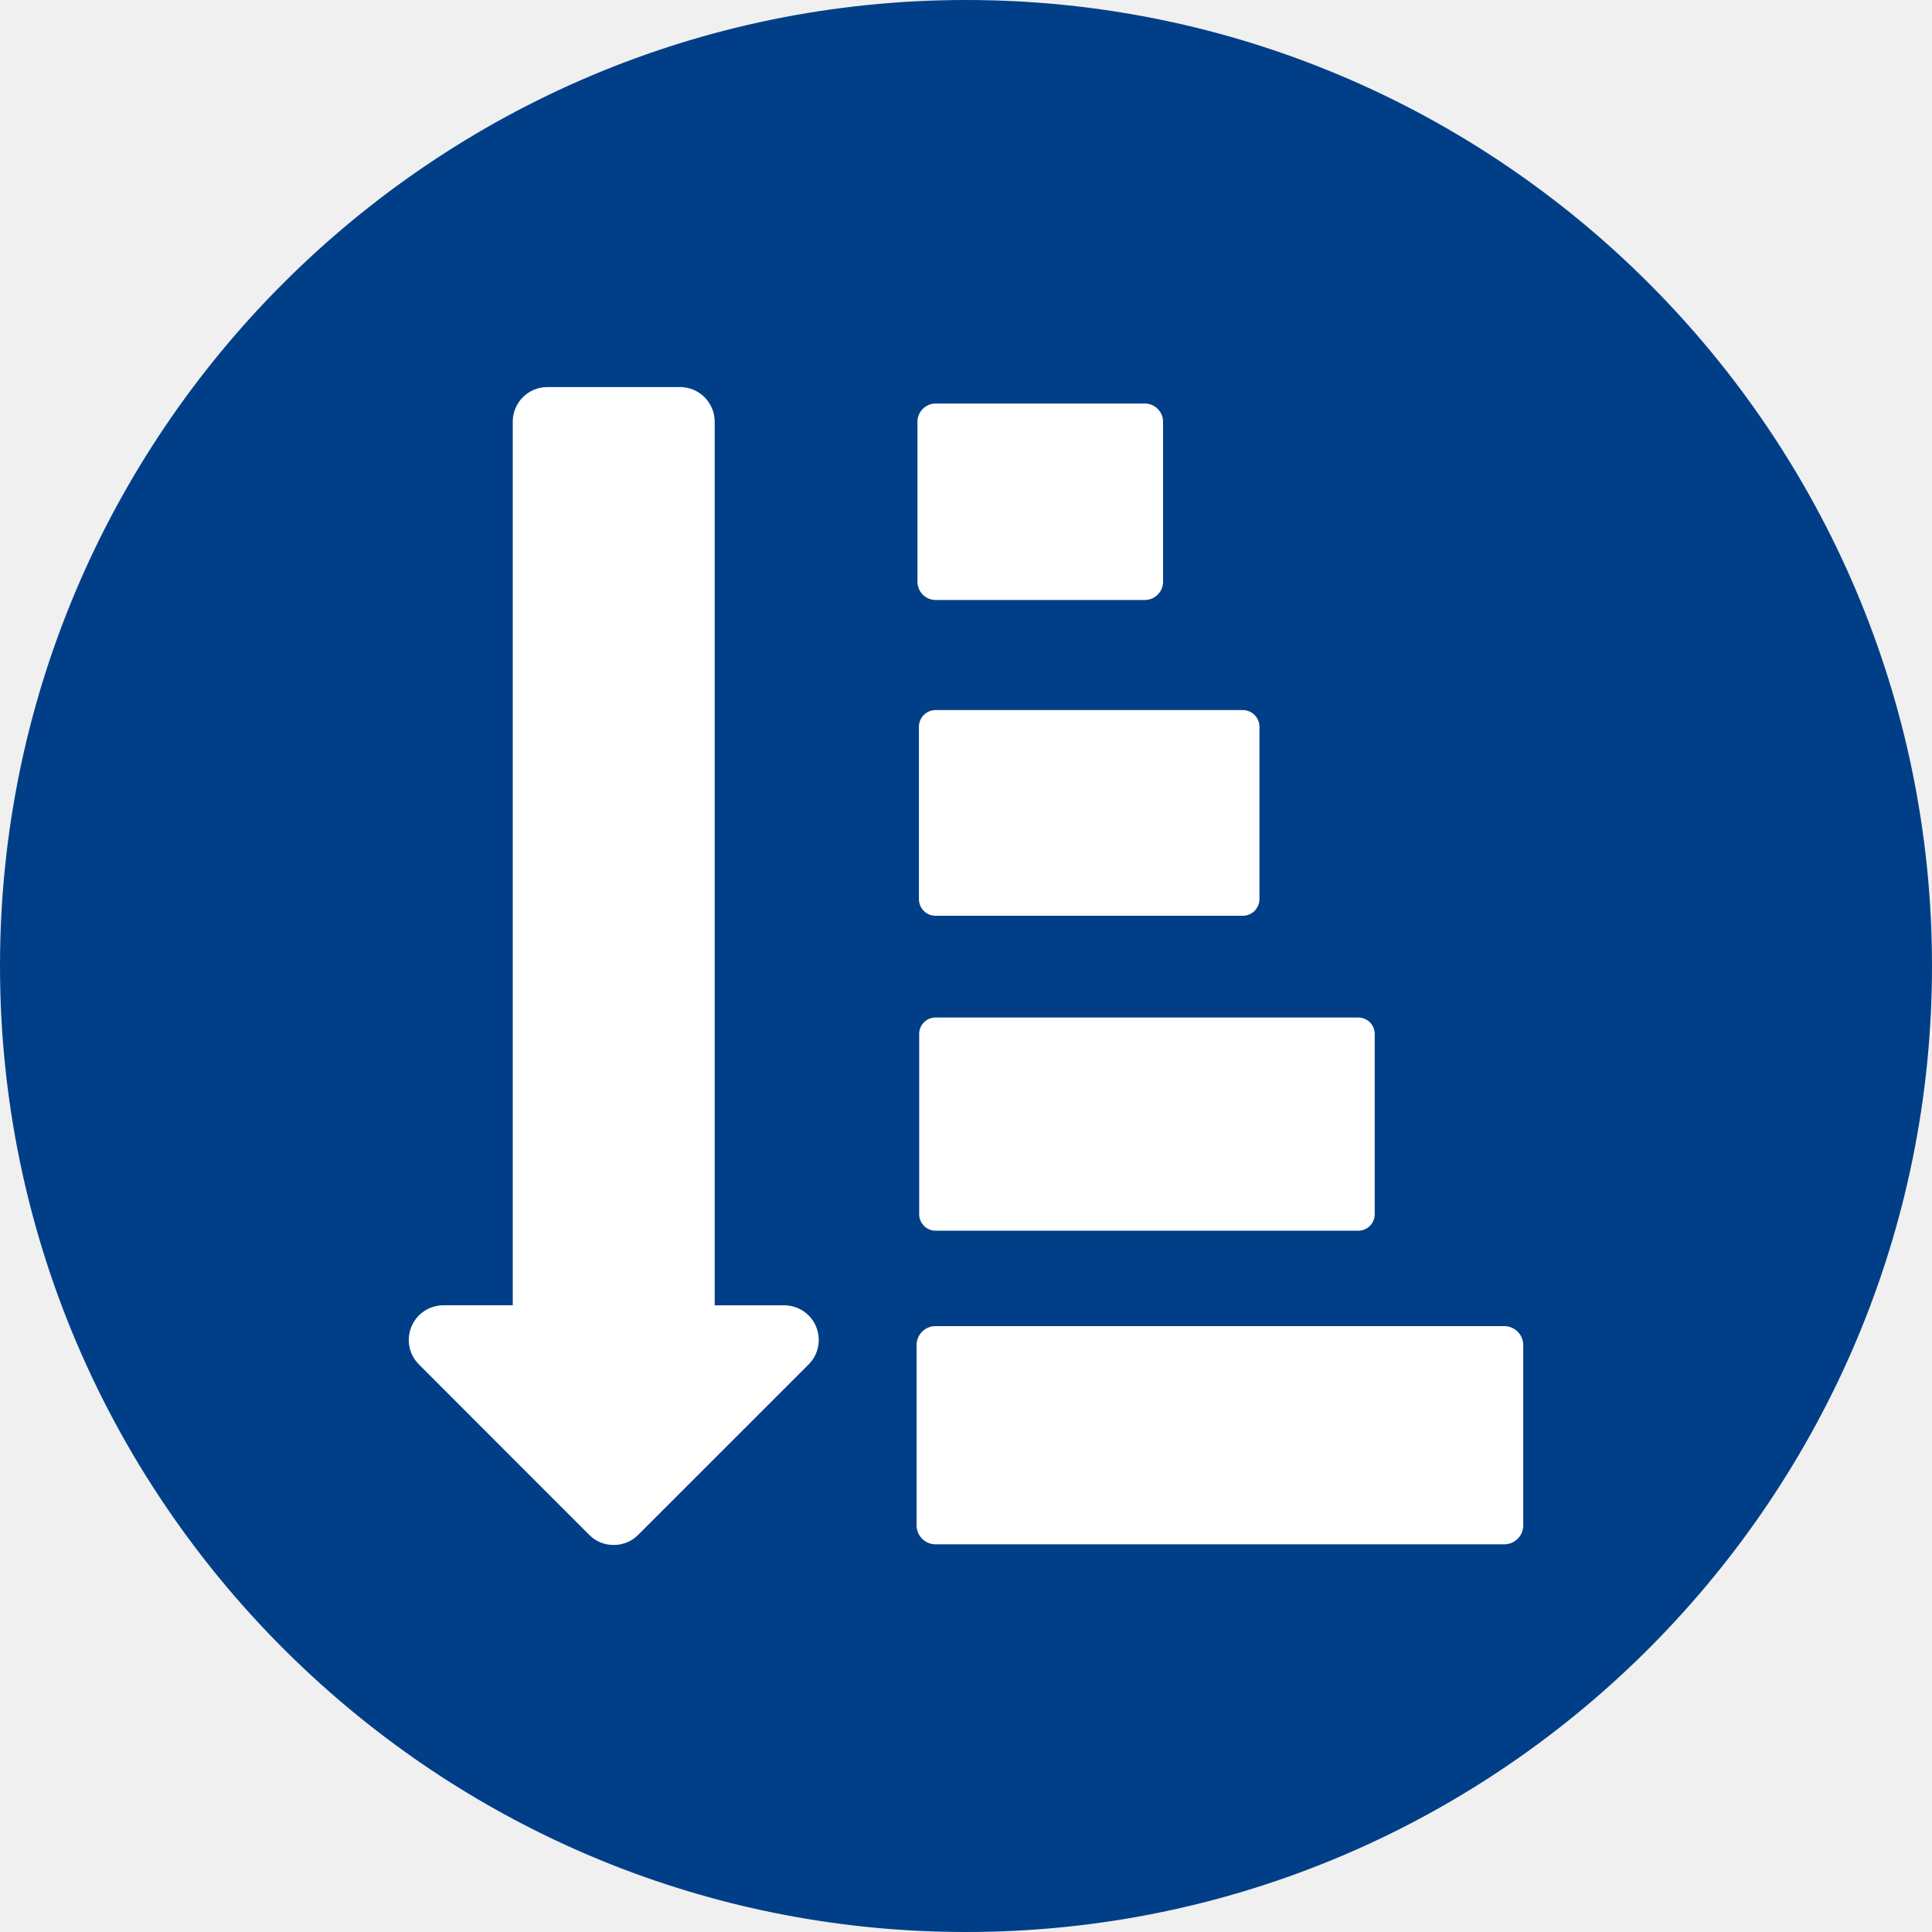
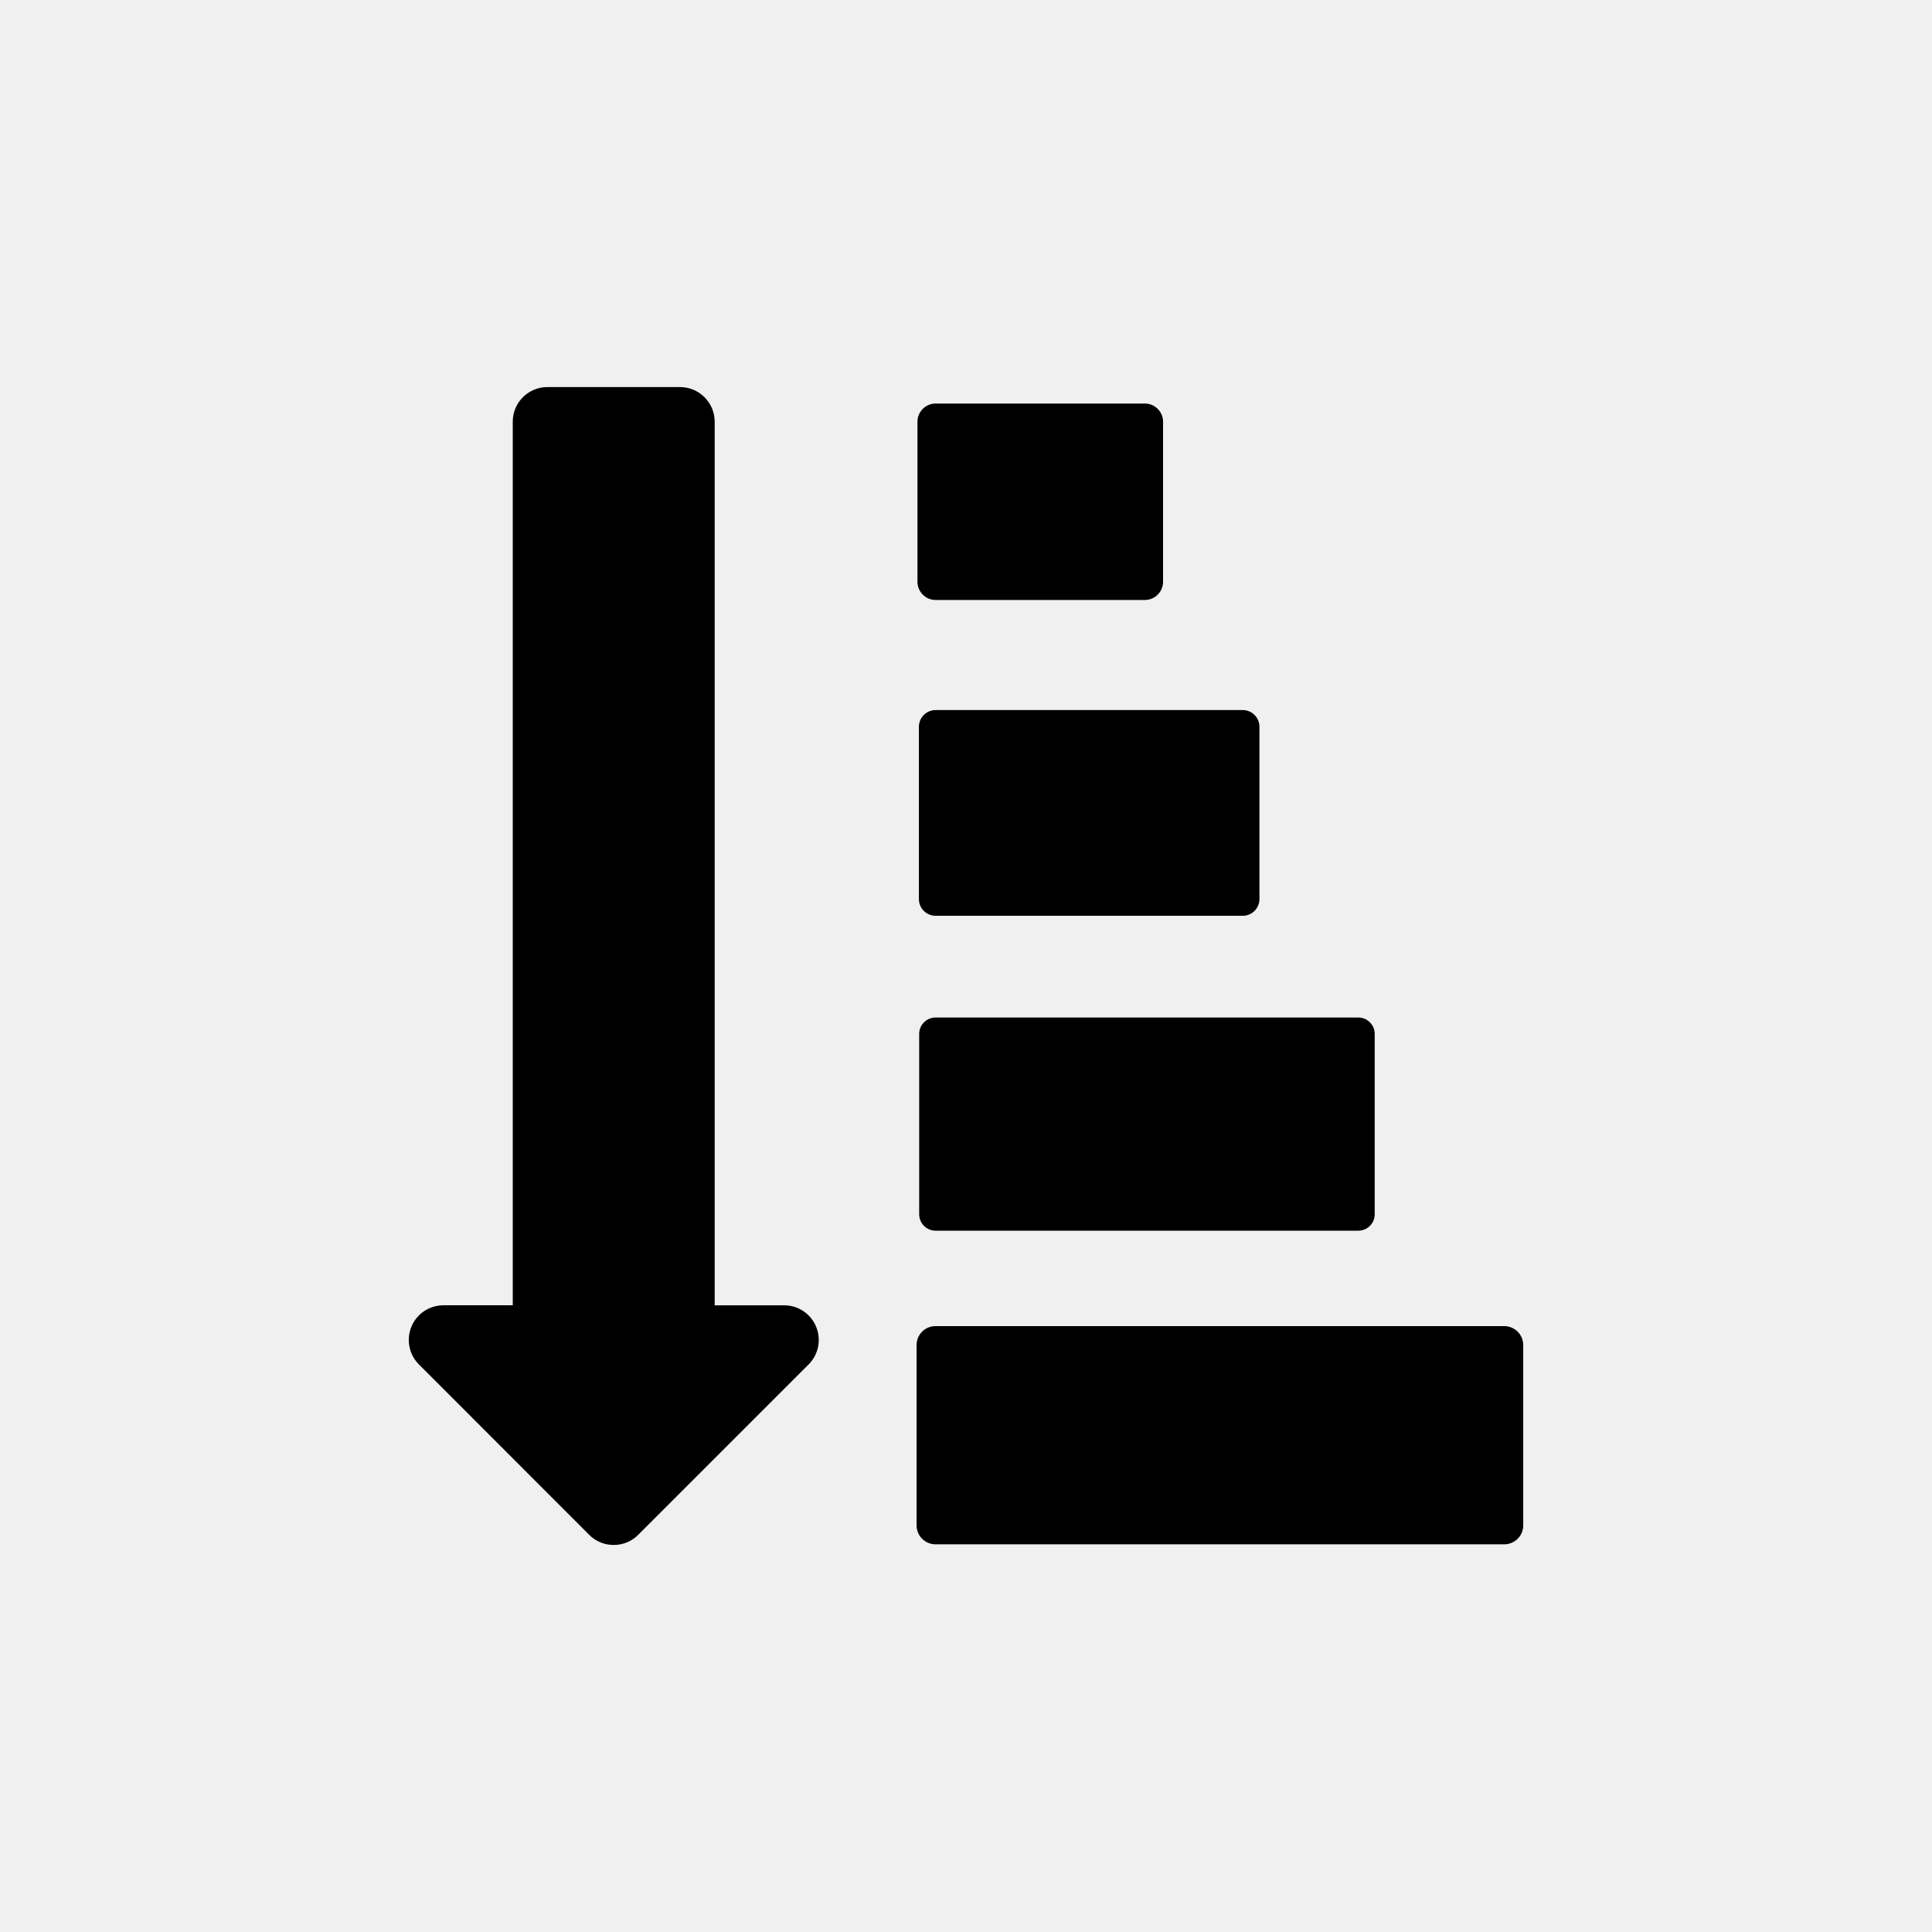
<svg xmlns="http://www.w3.org/2000/svg" version="1.1" id="Layer_1" x="0px" y="0px" width="64px" height="64px" viewBox="0 0 64 64" enable-background="new 0 0 64 64" xml:space="preserve">
-   <path class="back" fill="#003F87" d="M32.002,0C14.355,0,0,14.355,0,31.999c0,9.436,4.107,17.93,10.628,23.791C16.296,60.892,23.793,64,32.002,64  c8.87,0,16.905-3.627,22.704-9.477C60.447,48.734,64,40.773,64,31.999C64,14.355,49.646,0,32.002,0L32.002,0z" />
-   <path class="front" fill="#FFFFFF" d="M27.035,43.948c0.177,0.431,0.08,0.925-0.25,1.252l-5.643,5.642c-0.225,0.228-0.52,0.337-0.813,0.337  c-0.295,0-0.588-0.109-0.813-0.337L13.879,45.2c-0.33-0.327-0.427-0.821-0.25-1.252c0.178-0.432,0.598-0.709,1.063-0.709h2.294  V13.969c0-0.637,0.515-1.147,1.15-1.147h4.39c0.635,0,1.149,0.515,1.149,1.147v29.271h2.297  C26.438,43.239,26.856,43.517,27.035,43.948z M30.992,19.875h6.934c0.331,0,0.602-0.271,0.602-0.603v-5.304  c0-0.329-0.271-0.6-0.602-0.6h-6.934c-0.33,0-0.6,0.271-0.6,0.6v5.304C30.393,19.604,30.662,19.875,30.992,19.875z M30.44,24.075  v5.707c0,0.306,0.247,0.554,0.552,0.554h10.176c0.306,0,0.553-0.248,0.553-0.554v-5.707c0-0.305-0.247-0.553-0.553-0.553H30.992  C30.688,23.522,30.44,23.771,30.44,24.075z M30.449,34.252v5.97c0,0.303,0.244,0.546,0.543,0.546h14.004  c0.302,0,0.543-0.243,0.543-0.546v-5.97c0-0.302-0.242-0.545-0.543-0.545H30.992C30.691,33.707,30.449,33.95,30.449,34.252z   M49.828,43.929H30.992c-0.349,0-0.629,0.278-0.629,0.629v5.971c0,0.349,0.281,0.629,0.629,0.629h18.836  c0.35,0,0.631-0.28,0.631-0.629v-5.971C50.459,44.211,50.178,43.929,49.828,43.929z" />
+   <path d="M27.035,43.948c0.177,0.431,0.08,0.925-0.25,1.252l-5.643,5.642c-0.225,0.228-0.52,0.337-0.813,0.337  c-0.295,0-0.588-0.109-0.813-0.337L13.879,45.2c-0.33-0.327-0.427-0.821-0.25-1.252c0.178-0.432,0.598-0.709,1.063-0.709h2.294  V13.969c0-0.637,0.515-1.147,1.15-1.147h4.39c0.635,0,1.149,0.515,1.149,1.147v29.271h2.297  C26.438,43.239,26.856,43.517,27.035,43.948z M30.992,19.875h6.934c0.331,0,0.602-0.271,0.602-0.603v-5.304  c0-0.329-0.271-0.6-0.602-0.6h-6.934c-0.33,0-0.6,0.271-0.6,0.6v5.304C30.393,19.604,30.662,19.875,30.992,19.875z M30.44,24.075  v5.707c0,0.306,0.247,0.554,0.552,0.554h10.176c0.306,0,0.553-0.248,0.553-0.554v-5.707c0-0.305-0.247-0.553-0.553-0.553H30.992  C30.688,23.522,30.44,23.771,30.44,24.075z M30.449,34.252v5.97c0,0.303,0.244,0.546,0.543,0.546h14.004  c0.302,0,0.543-0.243,0.543-0.546v-5.97c0-0.302-0.242-0.545-0.543-0.545H30.992C30.691,33.707,30.449,33.95,30.449,34.252z   M49.828,43.929H30.992c-0.349,0-0.629,0.278-0.629,0.629v5.971c0,0.349,0.281,0.629,0.629,0.629h18.836  c0.35,0,0.631-0.28,0.631-0.629v-5.971C50.459,44.211,50.178,43.929,49.828,43.929z" />
</svg>
